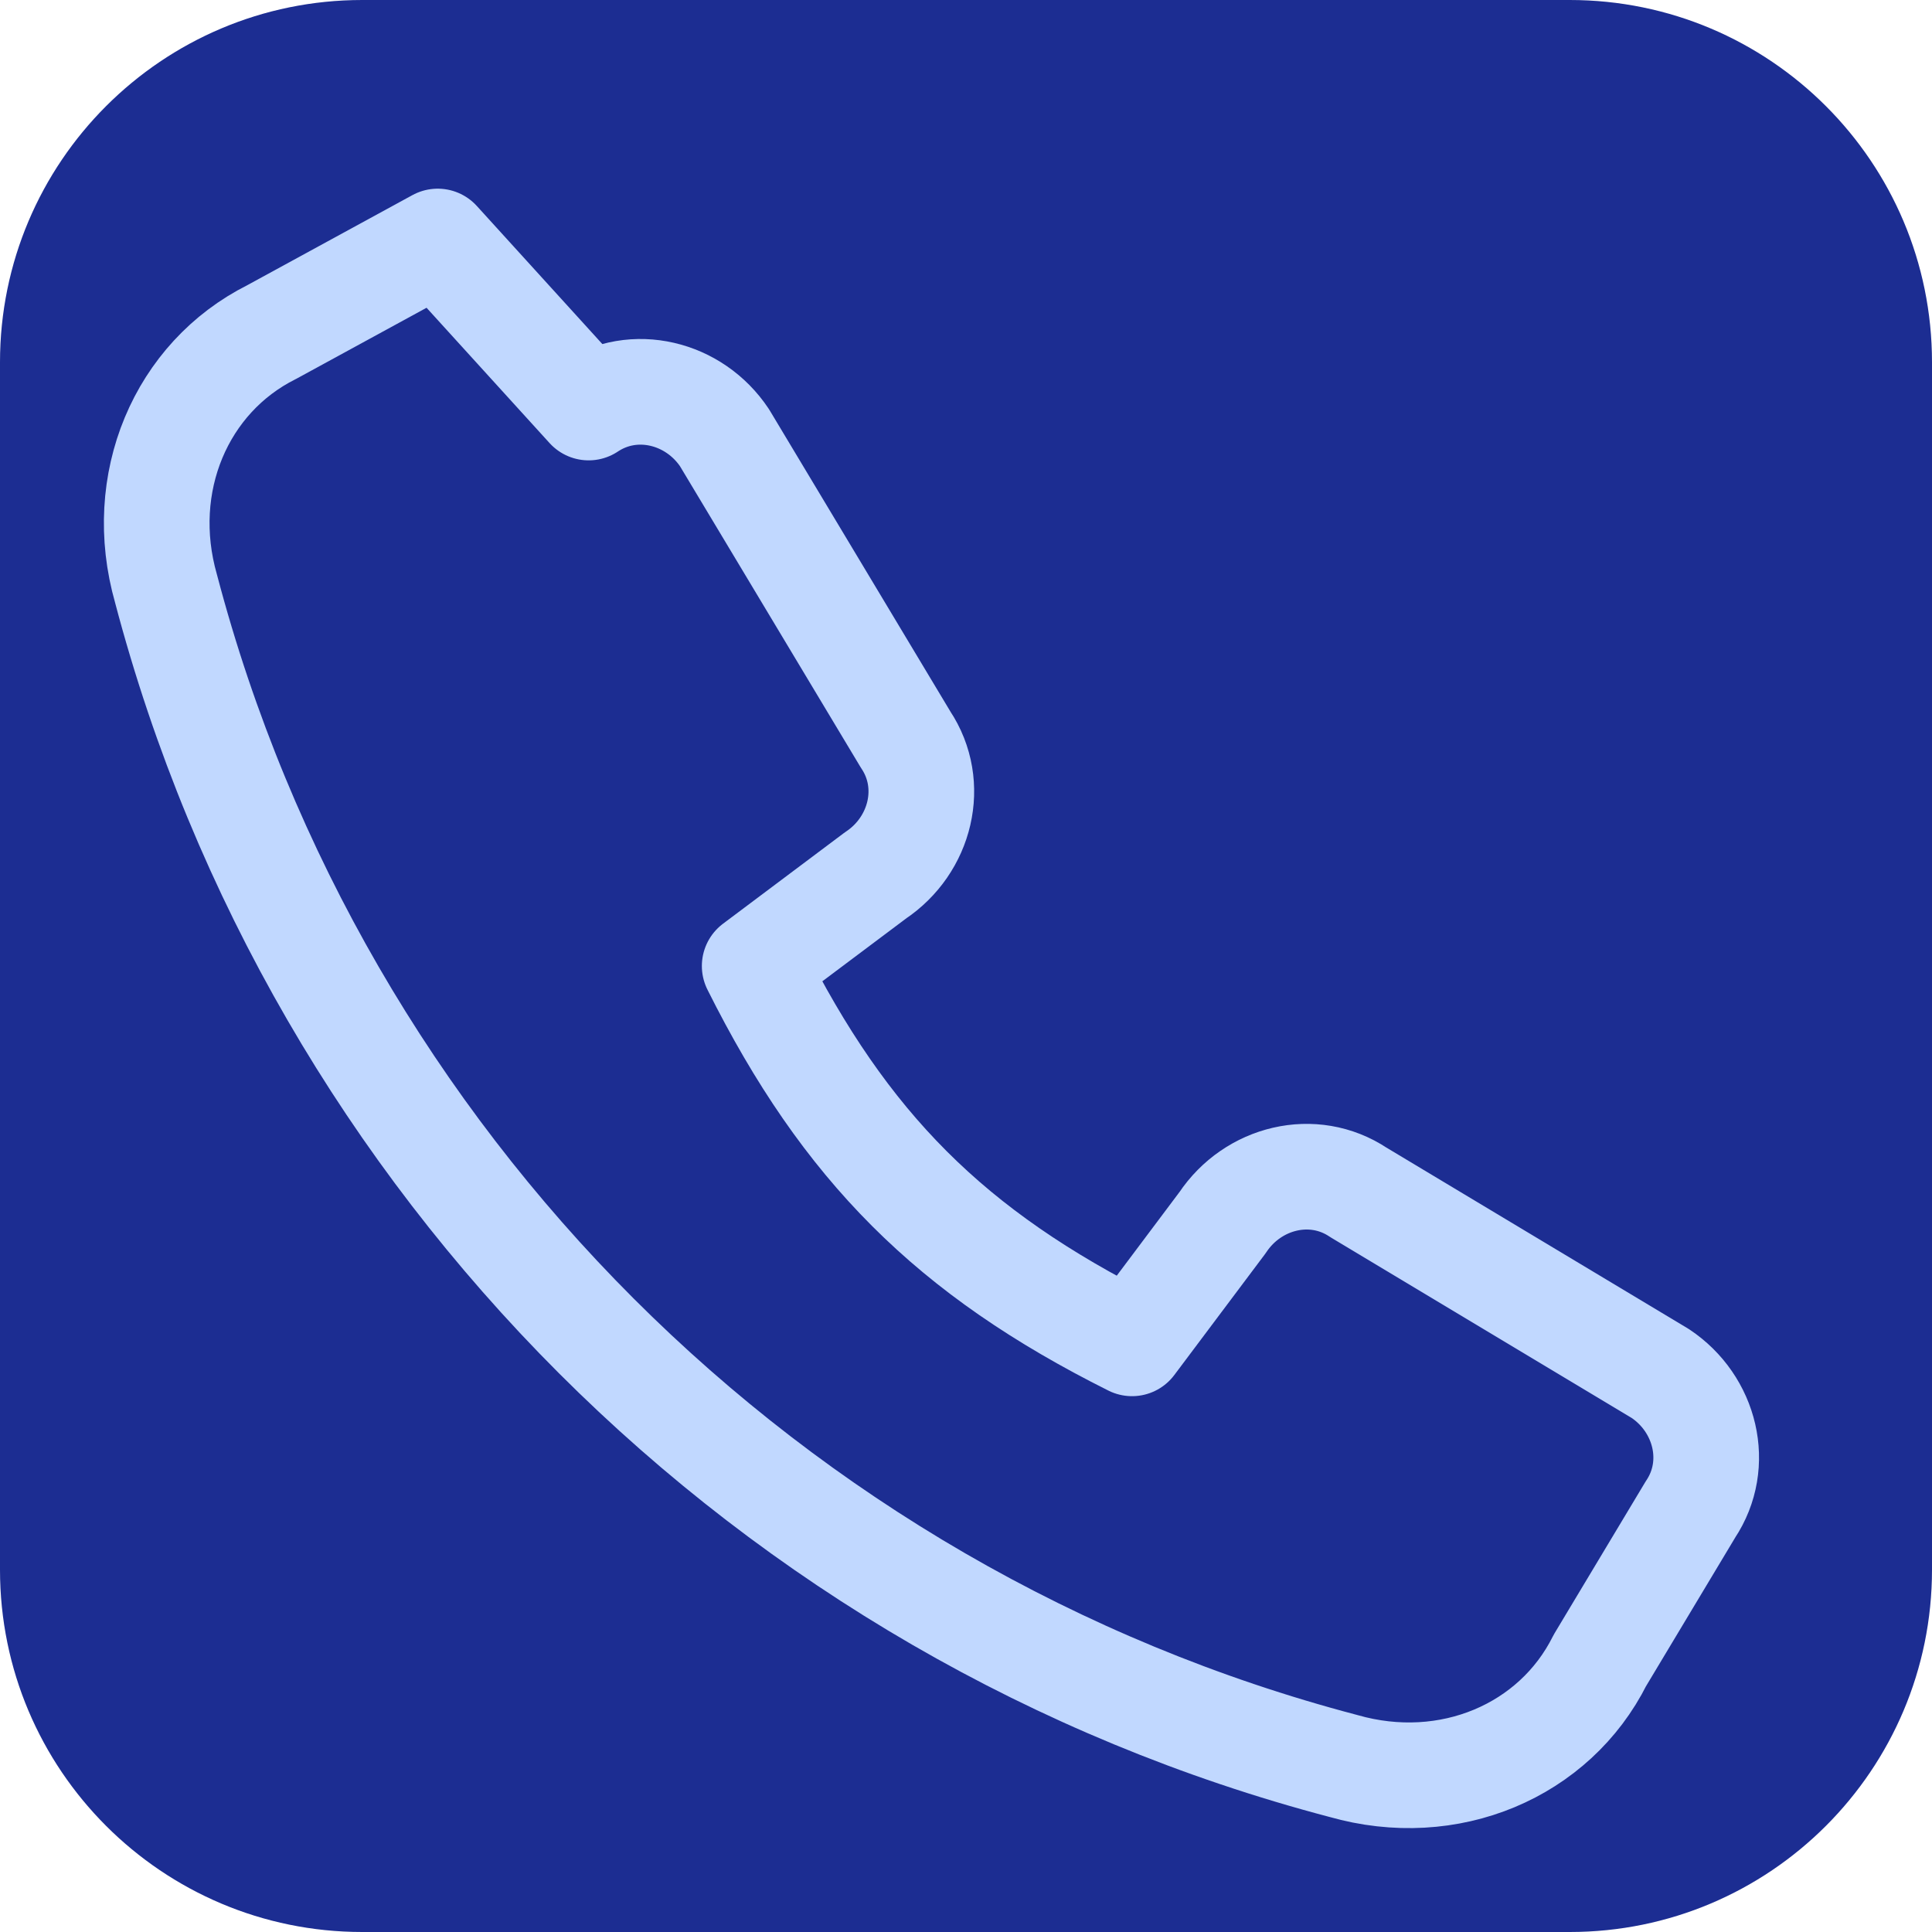
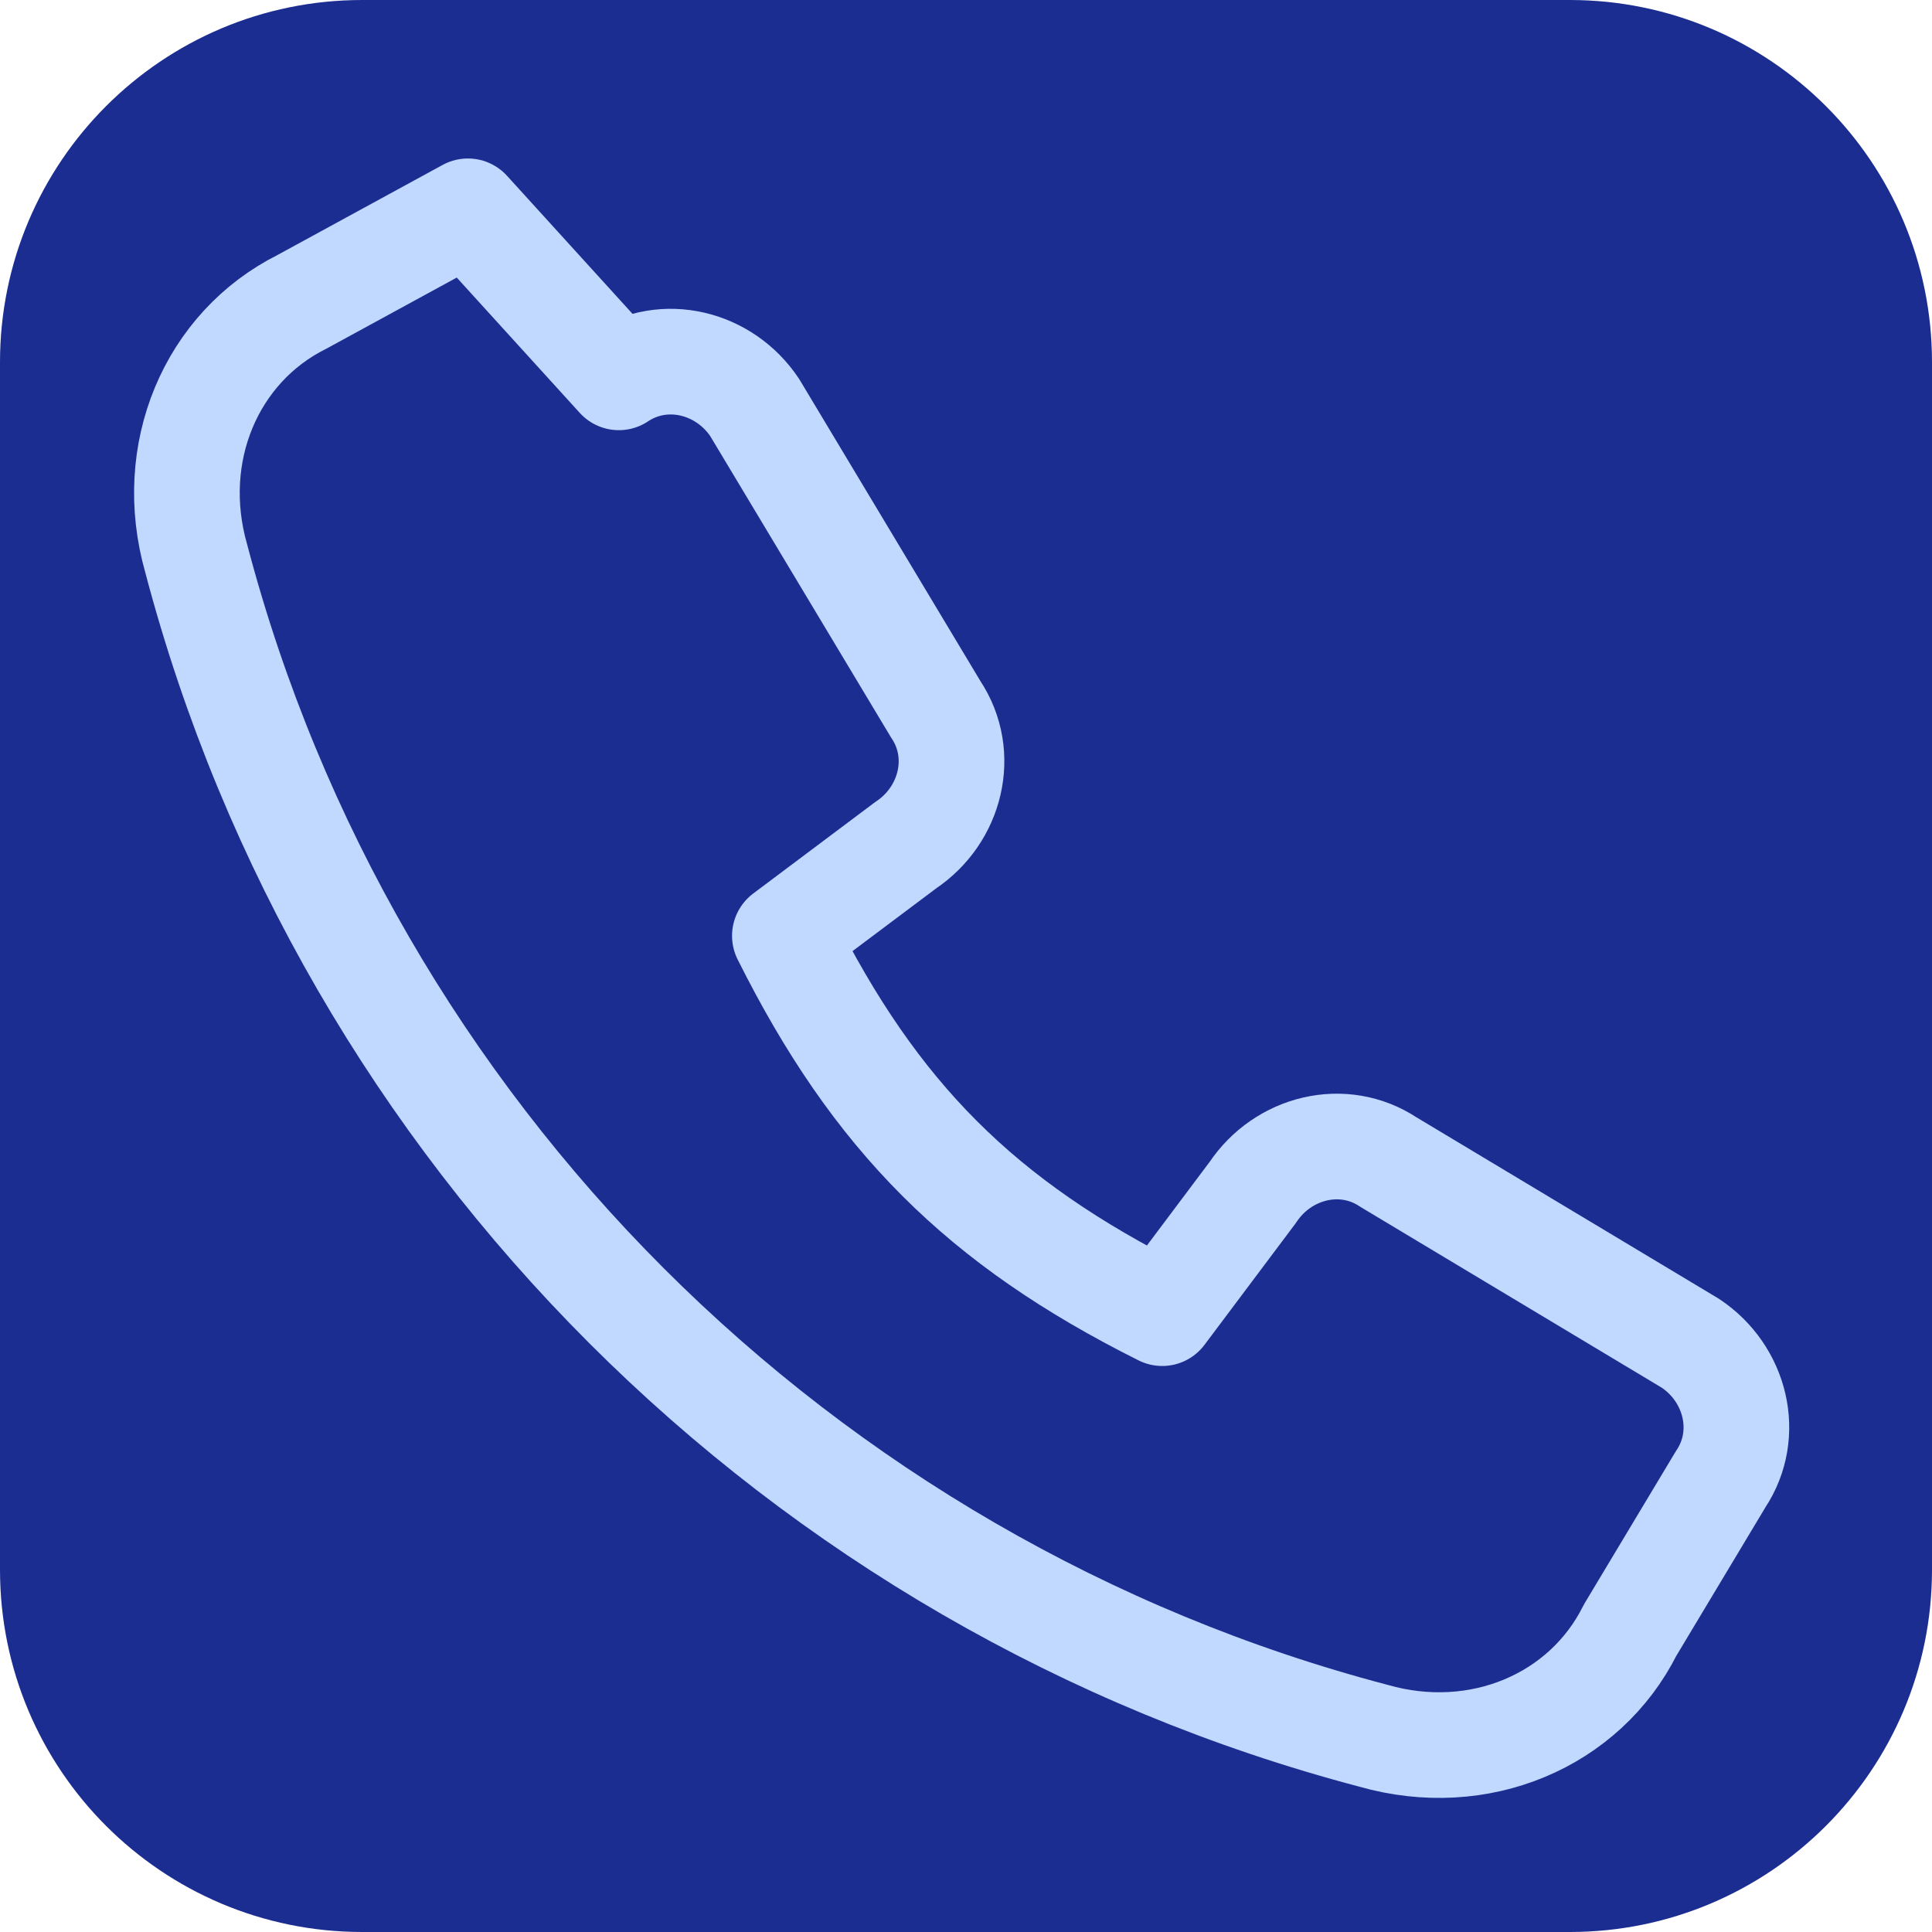
<svg xmlns="http://www.w3.org/2000/svg" viewBox="0 0 128 128">
  <rect width="128" height="128" rx="24" fill="#1C2D92" />
-   <path d="M39 27c3-2 7-1 9 2l12 20c2 3 1 7-2 9l-8 6c6 12 13 19 25 25l6-8c2-3 6-4 9-2l20 12c3 2 4 6 2 9l-6 10c-3 6-10 9-17 7-38-10-68-40-78-78-2-7 1-14 7-17l11-6z" fill="none" stroke="#C1D8FF" stroke-width="7" stroke-linecap="round" stroke-linejoin="round" />
+   <path transform="translate(2 -2)" d="M39 27c3-2 7-1 9 2l12 20c2 3 1 7-2 9l-8 6c6 12 13 19 25 25l6-8c2-3 6-4 9-2l20 12c3 2 4 6 2 9l-6 10c-3 6-10 9-17 7-38-10-68-40-78-78-2-7 1-14 7-17l11-6z" fill="none" stroke="#C1D8FF" stroke-width="7" stroke-linecap="round" stroke-linejoin="round" />
</svg>
